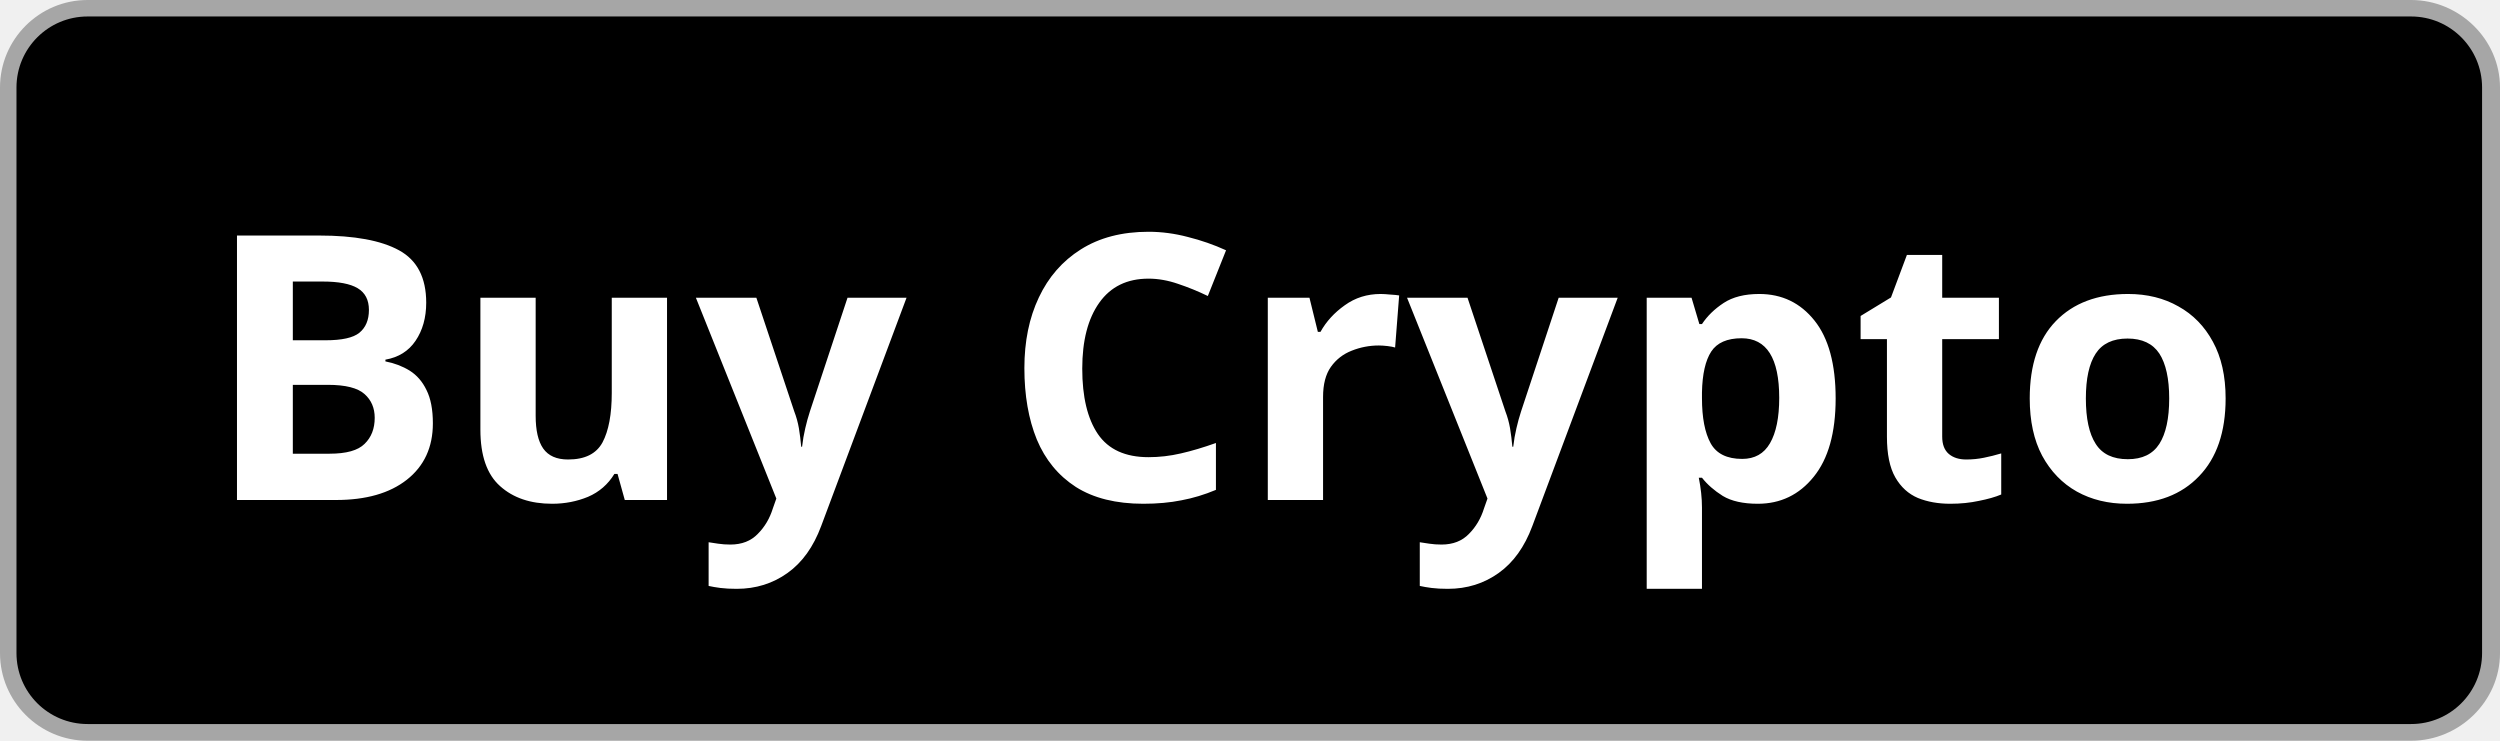
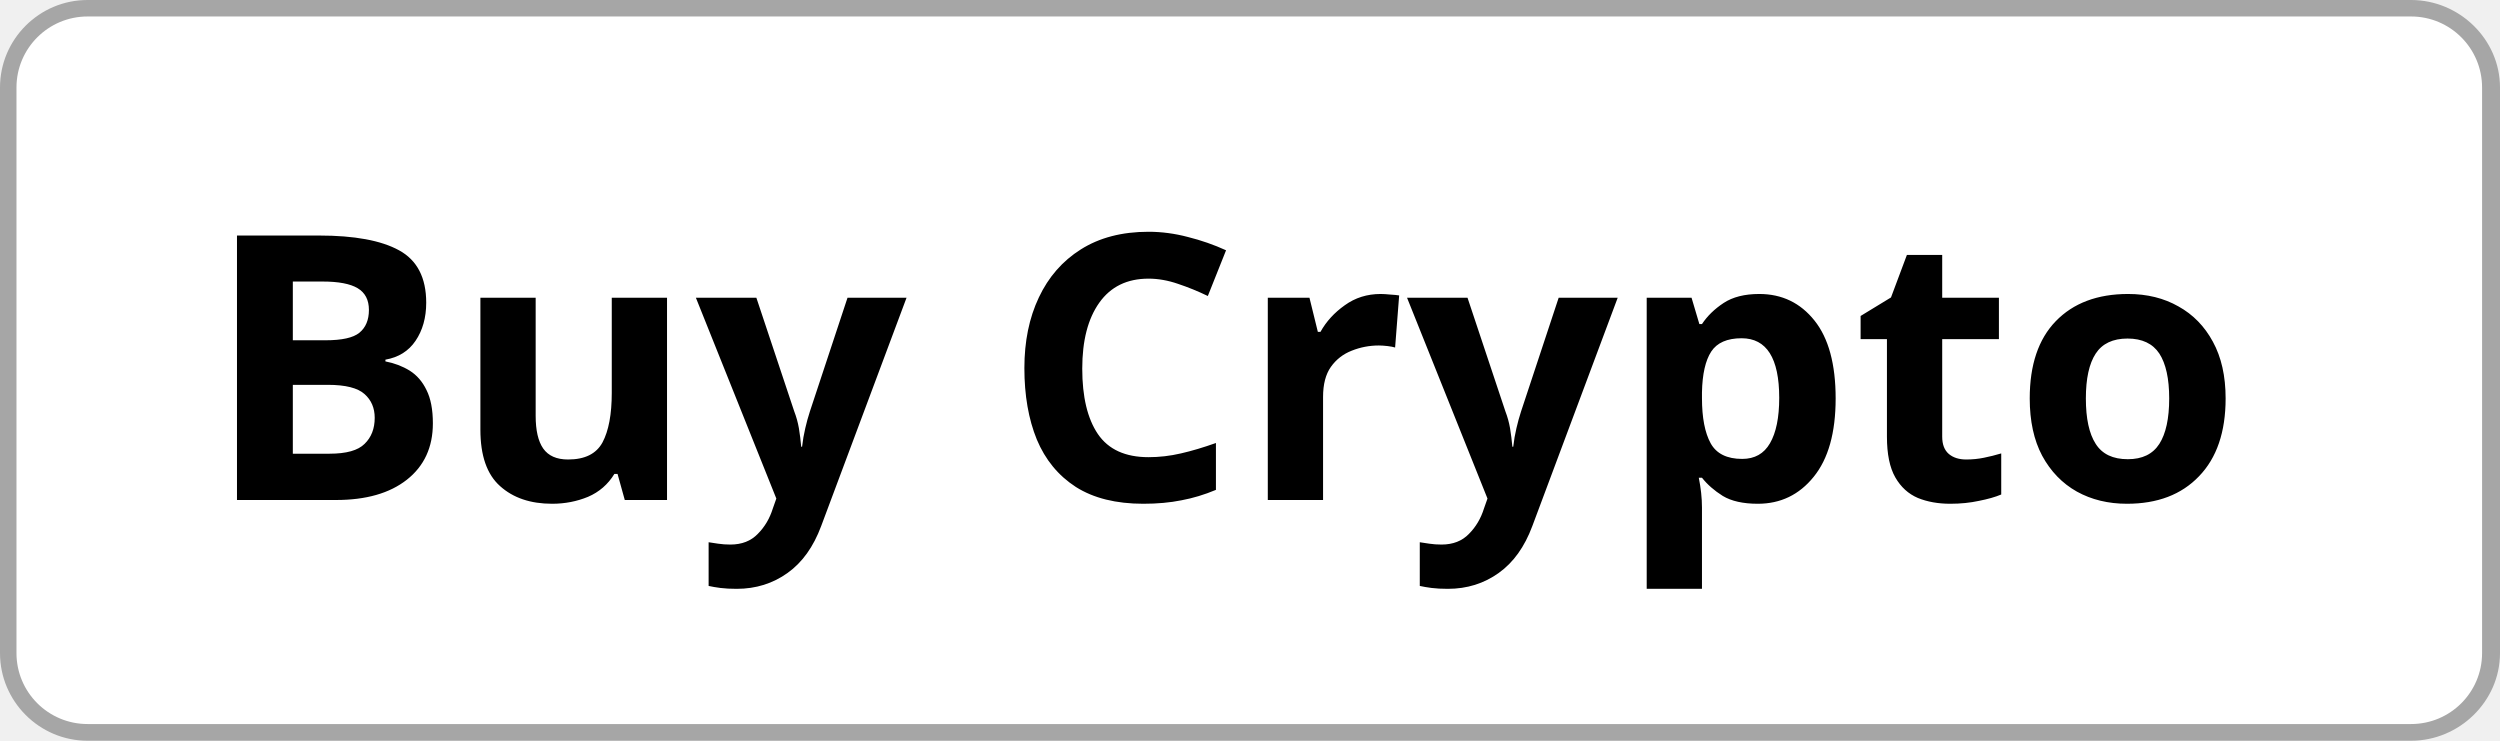
<svg xmlns="http://www.w3.org/2000/svg" width="135px" height="40px" viewBox="0 0 135 40" version="1.1">
  <g id="Page-1" stroke="none" stroke-width="1" fill="none" fill-rule="evenodd">
-     <g id="appStore">
+     <g id="buycrypto">
      <path d="M130.197,40 L4.729,40 C2.122,40 0,37.872 0,35.267 L0,4.726 C0,2.12 2.122,0 4.729,0 L130.197,0 C132.803,0 135,2.12 135,4.726 L135,35.267 C135,37.872 132.803,40 130.197,40 L130.197,40 Z" id="Path" fill="#A6A6A6" fill-rule="nonzero" />
-       <path d="M134.032,35.268 C134.032,37.384 132.318,39.098 130.198,39.098 L4.729,39.098 C2.61,39.098 0.89,37.384 0.89,35.268 L0.89,4.725 C0.89,2.61 2.61,0.89 4.729,0.89 L130.197,0.89 C132.318,0.89 134.032,2.61 134.032,4.725 L134.032,35.268 L134.032,35.268 Z" id="Path" fill="#000000" fill-rule="nonzero" />
-       <text id="Buy-Crypto" font-family="Rubik-Bold, Rubik" font-size="20" font-weight="bold" fill="#FFFFFF">
+       <path d="M134.032,35.268 C134.032,37.384 132.318,39.098 130.198,39.098 L4.729,39.098 C2.61,39.098 0.89,37.384 0.89,35.268 L0.89,4.725 C0.89,2.61 2.61,0.89 4.729,0.89 L130.197,0.89 C132.318,0.89 134.032,2.61 134.032,4.725 L134.032,35.268 L134.032,35.268 Z" id="Path" fill="#FFFFFF" fill-rule="nonzero" />
+       <text id="Buy-Crypto" fill="#000000" font-family="Rubik-Bold, Rubik" font-size="20" font-weight="bold">
        <tspan x="11" y="27">Buy Crypto</tspan>
      </text>
    </g>
  </g>
</svg>
